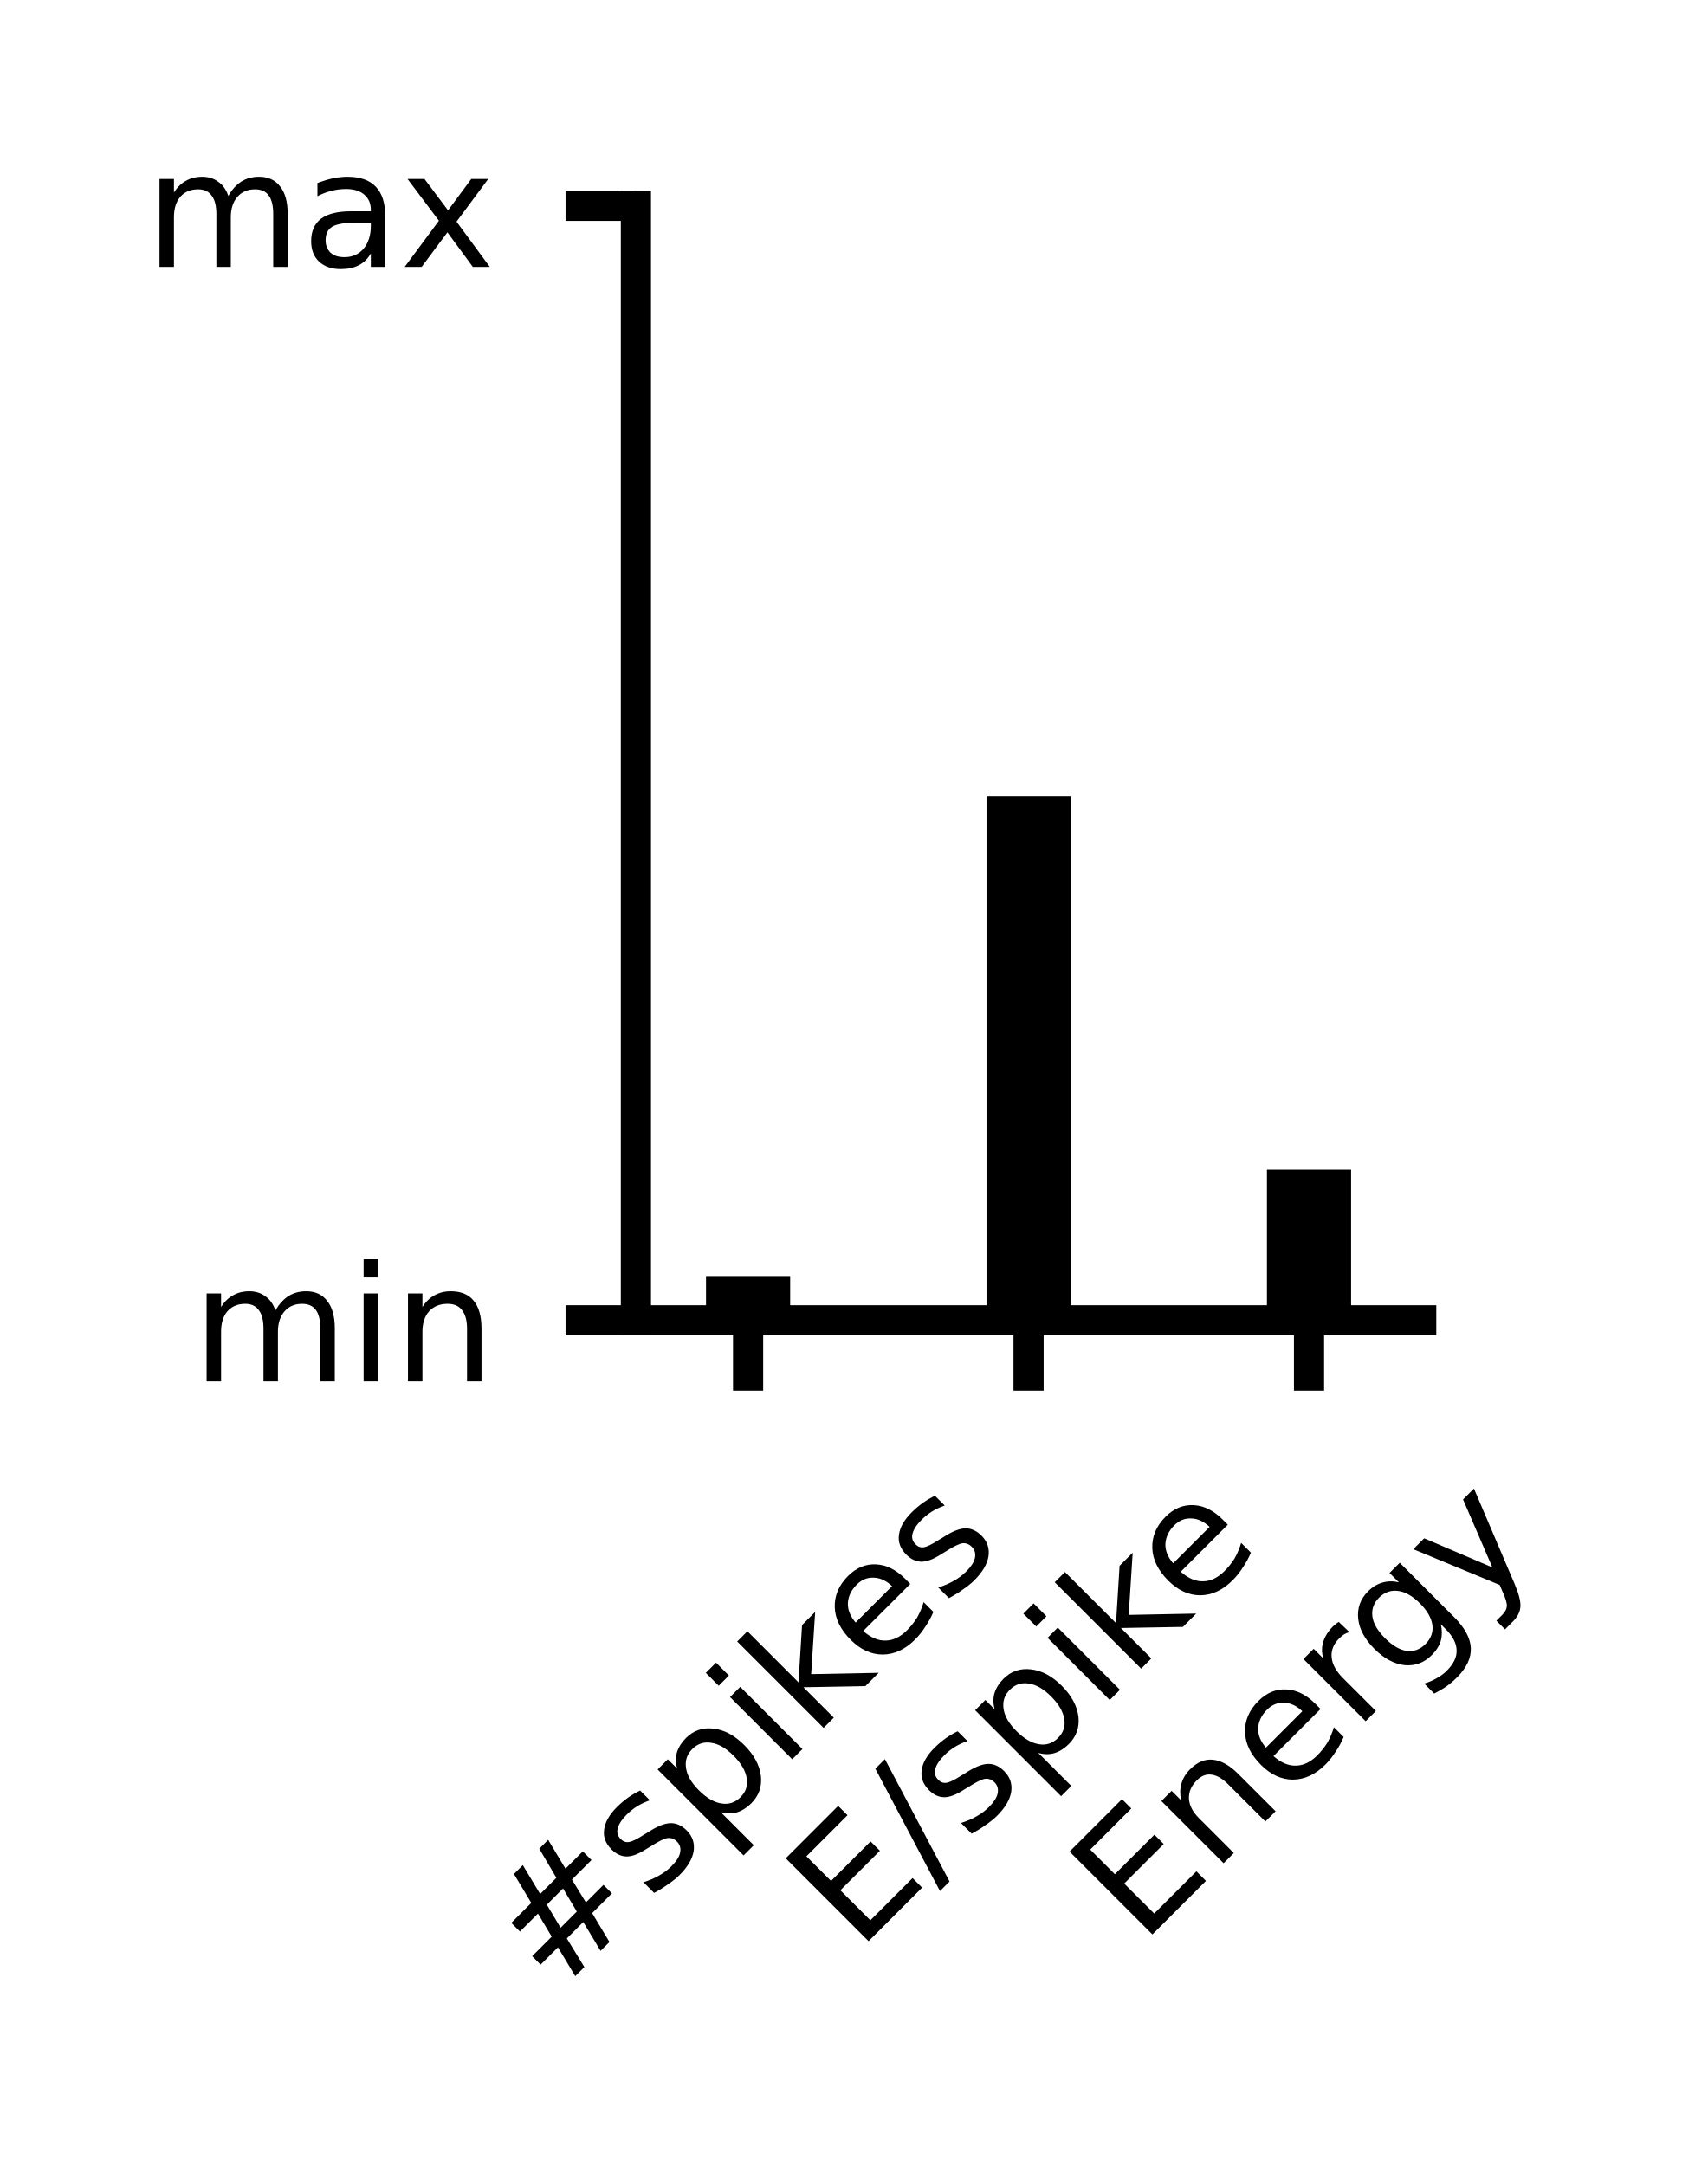
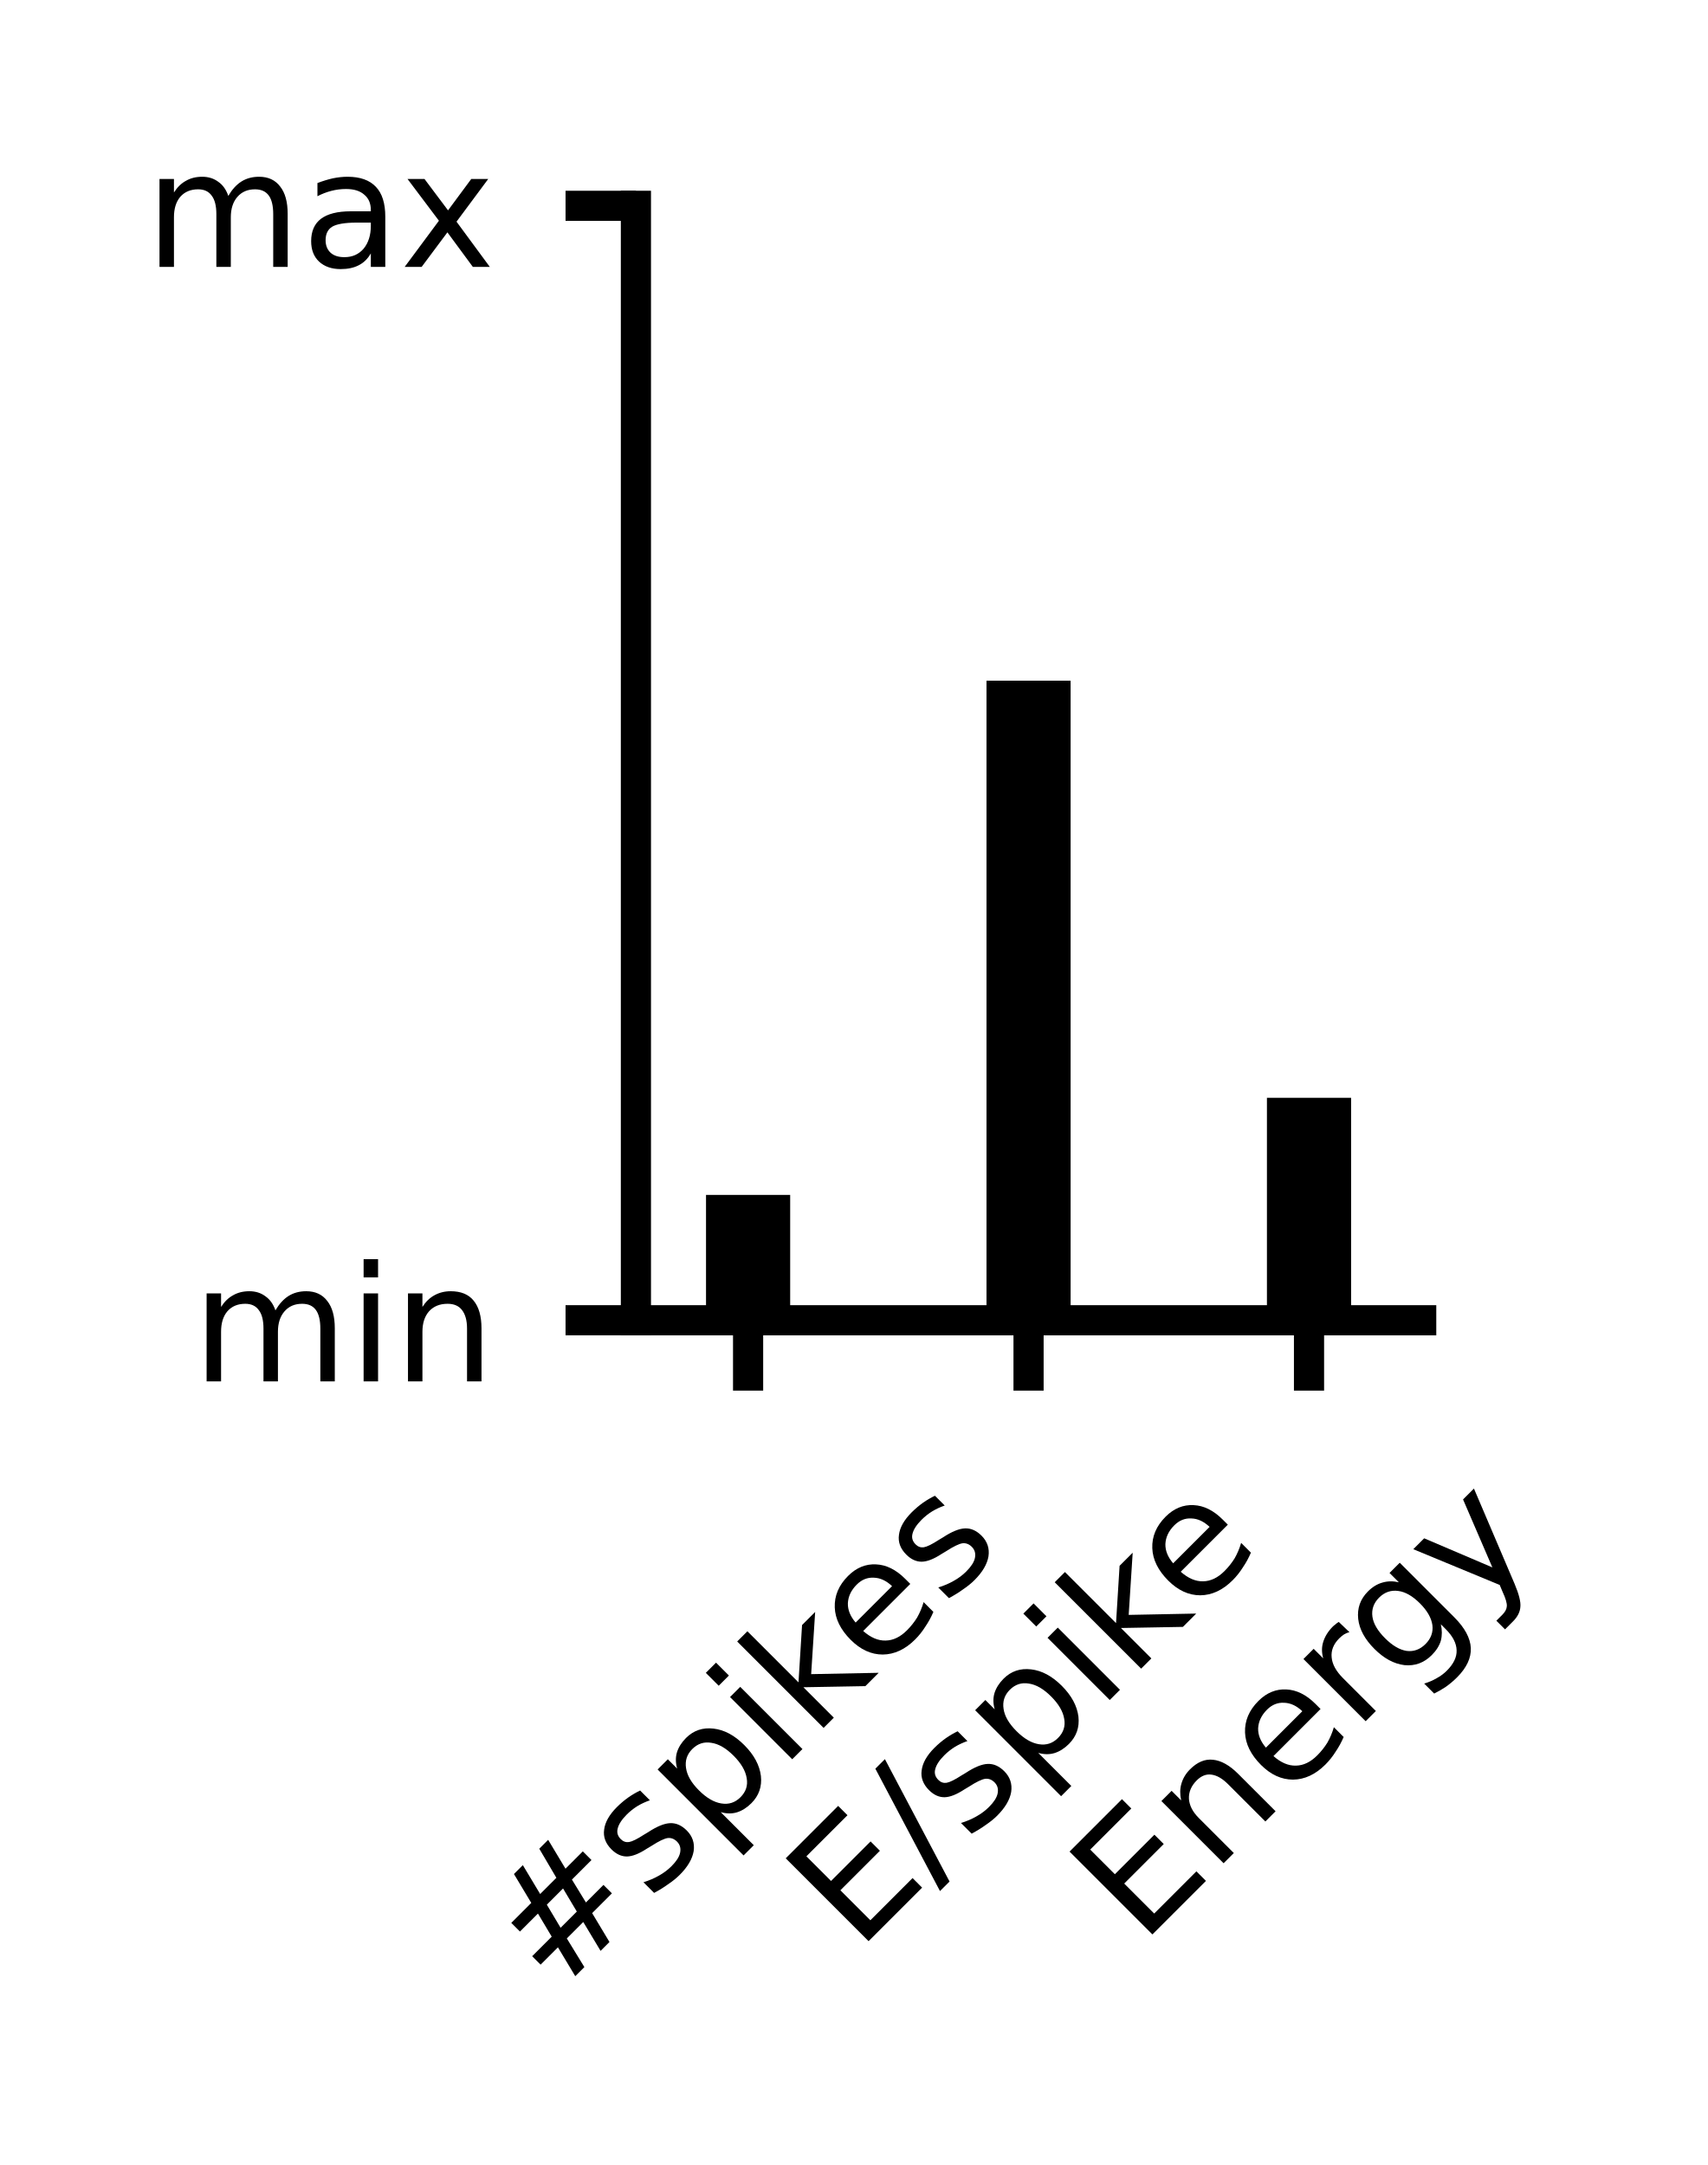
<svg xmlns="http://www.w3.org/2000/svg" xmlns:xlink="http://www.w3.org/1999/xlink" height="107.702pt" version="1.1" viewBox="0 0 84.95 107.702" width="84.95pt">
  <defs>
    <style type="text/css">*{stroke-linecap:butt;stroke-linejoin:round;}</style>
  </defs>
  <g id="figure_1">
    <g id="patch_1">
      <path d="M 0 107.702  L 84.95 107.702  L 84.95 0  L 0 0  z " style="fill:none;" />
    </g>
    <g id="axes_1">
      <g id="patch_2">
        <path d="M 31.63 65.679  L 70.69 65.679  L 70.69 10.239  L 31.63 10.239  z " style="fill:none;" />
      </g>
      <g id="patch_3">
-         <path clip-path="url(#pa8ec865e44)" d="M 35.117 65.679  L 39.303 65.679  L 39.303 63.519  L 35.117 63.519  z " />
+         <path clip-path="url(#p7403f3e8ed)" d="M 35.117 65.679  L 39.303 65.679  L 39.303 59.442  L 35.117 59.442  z " />
      </g>
      <g id="patch_4">
-         <path clip-path="url(#pa8ec865e44)" d="M 49.068 65.679  L 53.252 65.679  L 53.252 39.6  L 49.068 39.6  z " />
+         <path clip-path="url(#p7403f3e8ed)" d="M 49.068 65.679  L 53.252 65.679  L 53.252 33.862  L 49.068 33.862  z " />
      </g>
      <g id="patch_5">
-         <path clip-path="url(#pa8ec865e44)" d="M 63.017 65.679  L 67.203 65.679  L 67.203 58.183  L 63.017 58.183  z " />
+         <path clip-path="url(#p7403f3e8ed)" d="M 63.017 65.679  L 67.203 65.679  L 67.203 54.613  L 63.017 54.613  z " />
      </g>
      <g id="matplotlib.axis_1">
        <g id="xtick_1">
          <g id="line2d_1">
            <defs>
-               <path d="M 0 0  L 0 3.5  " id="m7d6f83ea34" style="stroke:#000000;stroke-width:1.5;" />
+               <path d="M 0 0  L 0 3.5  " id="m6b08ff7733" style="stroke:#000000;stroke-width:1.5;" />
            </defs>
            <g>
-               <use style="stroke:#000000;stroke-width:1.5;" x="37.21" xlink:href="#m7d6f83ea34" y="65.679" />
+               <use style="stroke:#000000;stroke-width:1.5;" x="37.21" xlink:href="#m6b08ff7733" y="65.679" />
            </g>
          </g>
          <g id="text_1">
            <text style="font-family:DejaVu Sans;font-size:8px;font-stretch:normal;font-style:normal;font-weight:normal;" transform="translate(27.59688 99.32581)rotate(-45)">#spikes</text>
          </g>
        </g>
        <g id="xtick_2">
          <g id="line2d_2">
            <g>
-               <use style="stroke:#000000;stroke-width:1.5;" x="51.16" xlink:href="#m7d6f83ea34" y="65.679" />
+               <use style="stroke:#000000;stroke-width:1.5;" x="51.16" xlink:href="#m6b08ff7733" y="65.679" />
            </g>
          </g>
          <g id="text_2">
            <text style="font-family:DejaVu Sans;font-size:8px;font-stretch:normal;font-style:normal;font-weight:normal;" transform="translate(42.65041 97.11875)rotate(-45)">E/spike</text>
          </g>
        </g>
        <g id="xtick_3">
          <g id="line2d_3">
            <g>
-               <use style="stroke:#000000;stroke-width:1.5;" x="65.11" xlink:href="#m7d6f83ea34" y="65.679" />
+               <use style="stroke:#000000;stroke-width:1.5;" x="65.11" xlink:href="#m6b08ff7733" y="65.679" />
            </g>
          </g>
          <g id="text_3">
            <text style="font-family:DejaVu Sans;font-size:8px;font-stretch:normal;font-style:normal;font-weight:normal;" transform="translate(56.76791 96.78376)rotate(-45)">Energy</text>
          </g>
        </g>
      </g>
      <g id="matplotlib.axis_2">
        <g id="ytick_1">
          <g id="line2d_4">
            <defs>
-               <path d="M 0 0  L -3.5 0  " id="ma9eb0882ca" style="stroke:#000000;stroke-width:1.5;" />
+               <path d="M 0 0  L -3.5 0  " id="md30fc4a81c" style="stroke:#000000;stroke-width:1.5;" />
            </defs>
            <g>
-               <use style="stroke:#000000;stroke-width:1.5;" x="31.63" xlink:href="#ma9eb0882ca" y="65.679" />
+               <use style="stroke:#000000;stroke-width:1.5;" x="31.63" xlink:href="#md30fc4a81c" y="65.679" />
            </g>
          </g>
          <g id="text_4">
            <text style="font-family:DejaVu Sans;font-size:8px;font-stretch:normal;font-style:normal;font-weight:normal;text-anchor:end;" transform="rotate(-0, 24.63, 68.71875)" x="24.63" y="68.719">min</text>
          </g>
        </g>
        <g id="ytick_2">
          <g id="line2d_5">
            <g>
-               <use style="stroke:#000000;stroke-width:1.5;" x="31.63" xlink:href="#ma9eb0882ca" y="10.239" />
+               <use style="stroke:#000000;stroke-width:1.5;" x="31.63" xlink:href="#md30fc4a81c" y="10.239" />
            </g>
          </g>
          <g id="text_5">
            <text style="font-family:DejaVu Sans;font-size:8px;font-stretch:normal;font-style:normal;font-weight:normal;text-anchor:end;" transform="rotate(-0, 24.63, 13.27875)" x="24.63" y="13.279">max</text>
          </g>
        </g>
      </g>
      <g id="patch_6">
        <path d="M 31.63 65.679  L 31.63 10.239  " style="fill:none;stroke:#000000;stroke-linecap:square;stroke-linejoin:miter;stroke-width:1.5;" />
      </g>
      <g id="patch_7">
        <path d="M 31.63 65.679  L 70.69 65.679  " style="fill:none;stroke:#000000;stroke-linecap:square;stroke-linejoin:miter;stroke-width:1.5;" />
      </g>
    </g>
  </g>
  <defs>
-     <clipPath id="pa8ec865e44">
+     <clipPath id="p7403f3e8ed">
      <rect height="55.44" width="39.06" x="31.63" y="10.239" />
    </clipPath>
  </defs>
</svg>
